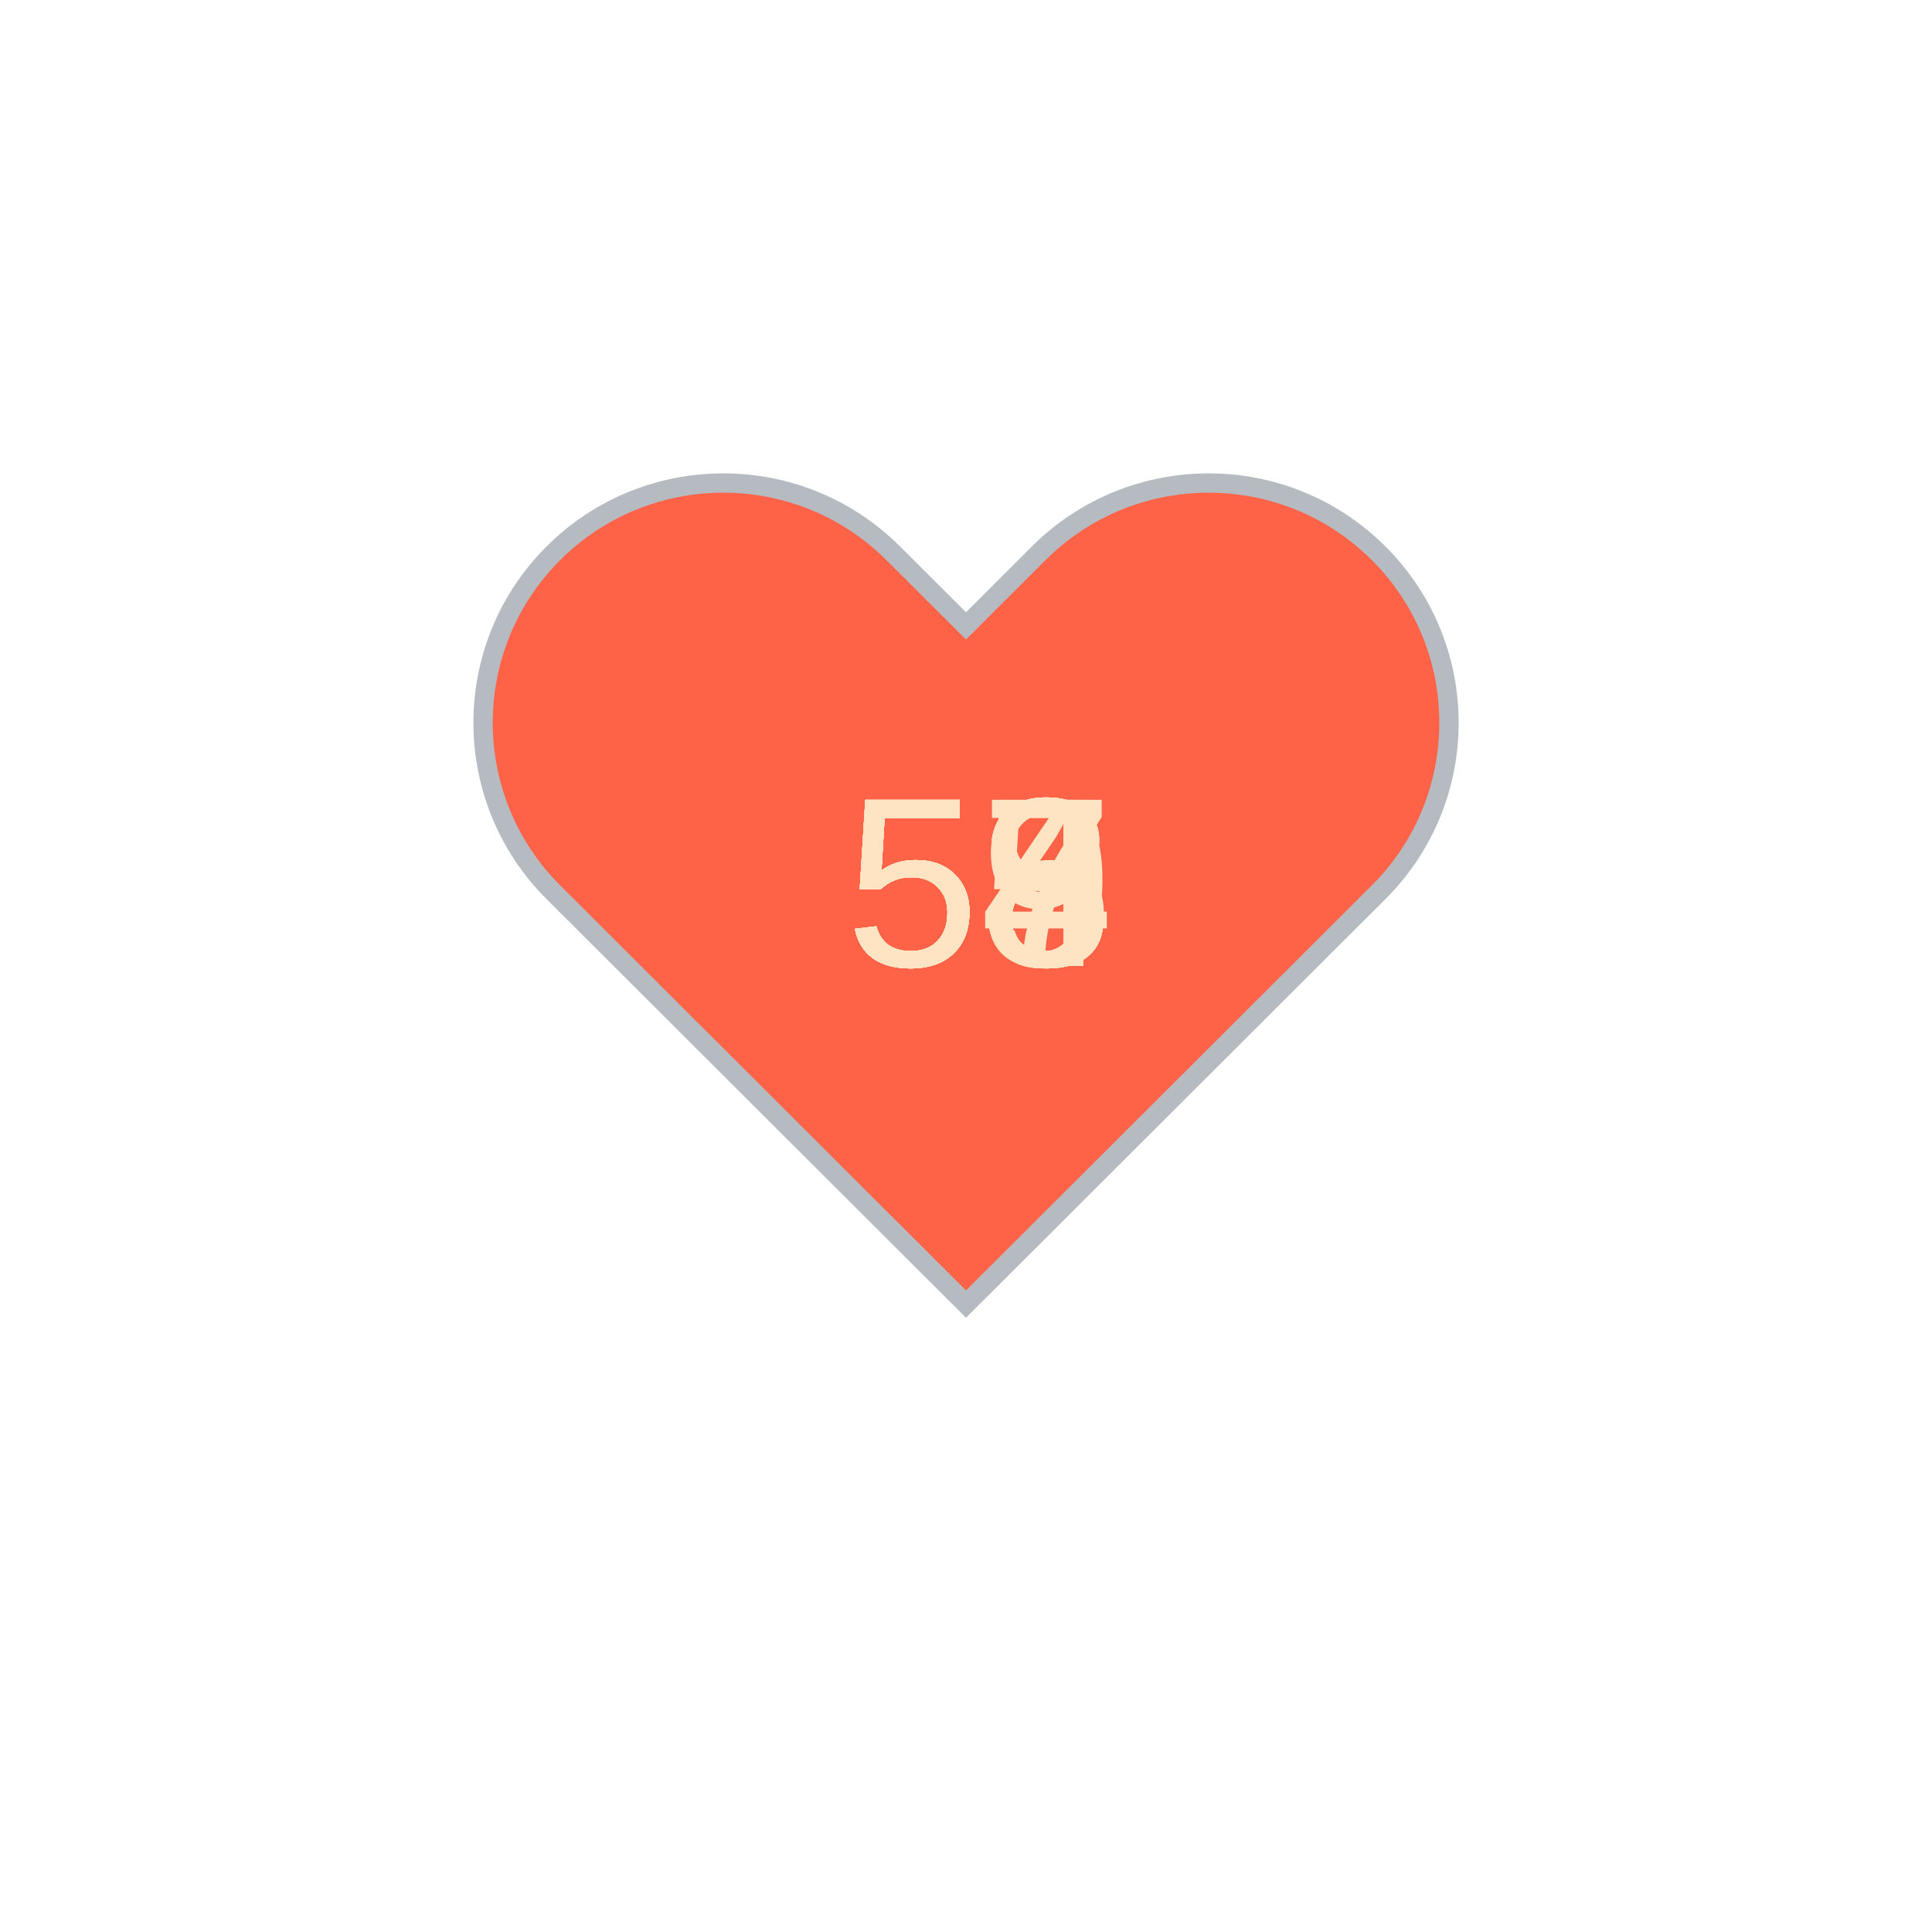
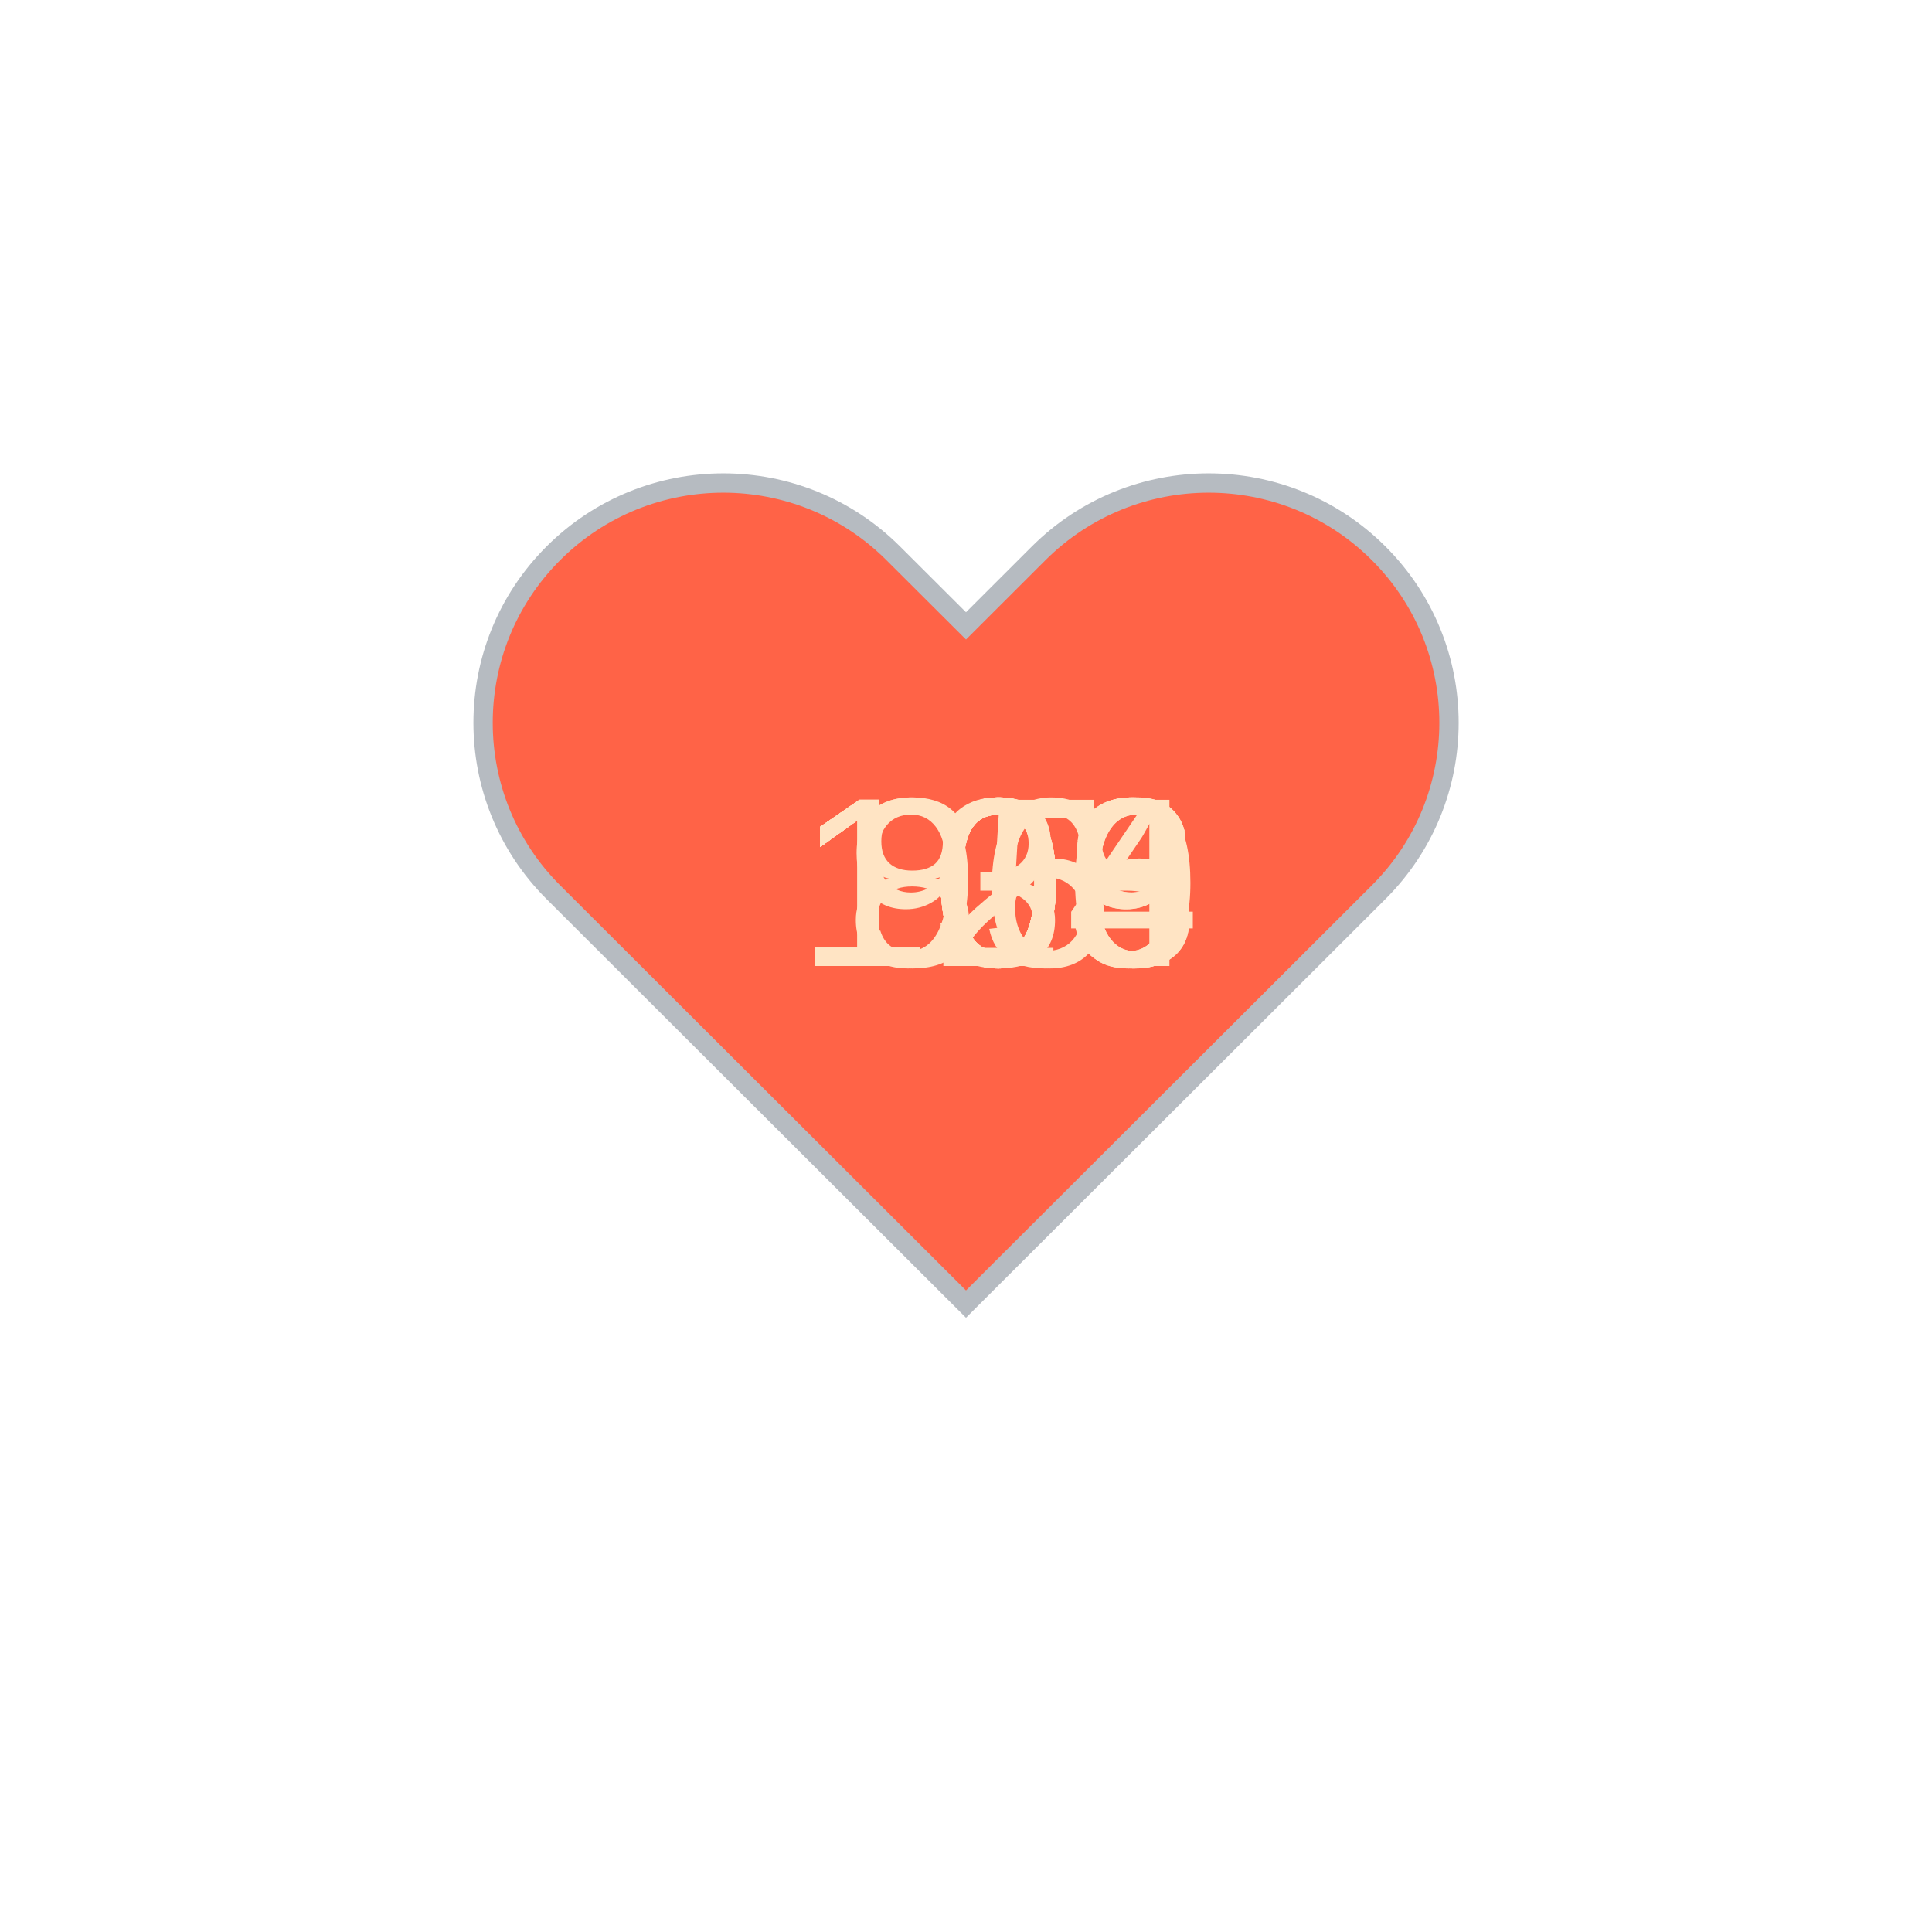
<svg xmlns="http://www.w3.org/2000/svg" baseProfile="full" height="150" version="1.1" viewBox="0,0,200,200" width="150">
  <defs />
  <g transform="translate(100 100)">
    <path d="M92.71,7.27L92.71,7.27c-9.71-9.69-25.46-9.69-35.18,0L50,14.79l-7.54-7.52C32.75-2.42,17-2.42,7.29,7.27v0 c-9.71,9.69-9.71,25.41,0,35.1L50,85l42.71-42.63C102.43,32.68,102.43,16.96,92.71,7.27z" fill="tomato" stroke="#B6BBC1" stroke-width="2" transform="translate(-50 -50)" />
    <animateTransform additive="sum" attributeName="transform" dur="1.2s" repeatCount="indefinite" type="scale" values="1; 1.5; 1.25; 1.5; 1.5; 1;" />
-     <text fill="bisque" style="font-size:25px; font-family:Arial" transform="translate(-12.5 0)">59<animate attributeName="visibility" dur="12.0s" keyTimes="0;0.1;0.2;0.3;0.4;0.5;0.6;0.7;0.8;0.9;1.0" repeatCount="indefinite" values="visible;hidden;hidden;hidden;hidden;hidden;hidden;hidden;hidden;hidden;hidden" />
+     <text fill="bisque" style="font-size:25px; font-family:Arial" transform="translate(-17.5 0)">130<animate attributeName="visibility" dur="12.0s" keyTimes="0;0.1;0.2;0.3;0.4;0.5;0.6;0.7;0.8;0.9;1.0" repeatCount="indefinite" values="visible;hidden;hidden;hidden;hidden;hidden;hidden;hidden;hidden;hidden;hidden" />
    </text>
-     <text fill="bisque" style="font-size:25px; font-family:Arial" transform="translate(-12.5 0)">57<animate attributeName="visibility" dur="12.0s" keyTimes="0;0.1;0.2;0.3;0.4;0.5;0.6;0.7;0.8;0.9;1.0" repeatCount="indefinite" values="hidden;visible;hidden;hidden;hidden;hidden;hidden;hidden;hidden;hidden;hidden" />
+     <text fill="bisque" style="font-size:25px; font-family:Arial" transform="translate(-17.5 0)">126<animate attributeName="visibility" dur="12.0s" keyTimes="0;0.1;0.2;0.3;0.4;0.5;0.6;0.7;0.8;0.9;1.0" repeatCount="indefinite" values="hidden;visible;hidden;hidden;hidden;hidden;hidden;hidden;hidden;hidden;hidden" />
    </text>
-     <text fill="bisque" style="font-size:25px; font-family:Arial" transform="translate(-12.5 0)">54<animate attributeName="visibility" dur="12.0s" keyTimes="0;0.1;0.2;0.3;0.4;0.5;0.6;0.7;0.8;0.9;1.0" repeatCount="indefinite" values="hidden;hidden;visible;hidden;hidden;hidden;hidden;hidden;hidden;hidden;hidden" />
+     <text fill="bisque" style="font-size:25px; font-family:Arial" transform="translate(-17.5 0)">109<animate attributeName="visibility" dur="12.0s" keyTimes="0;0.1;0.2;0.3;0.4;0.5;0.6;0.7;0.8;0.9;1.0" repeatCount="indefinite" values="hidden;hidden;visible;hidden;hidden;hidden;hidden;hidden;hidden;hidden;hidden" />
    </text>
-     <text fill="bisque" style="font-size:25px; font-family:Arial" transform="translate(-12.5 0)">58<animate attributeName="visibility" dur="12.0s" keyTimes="0;0.1;0.2;0.3;0.4;0.5;0.6;0.7;0.8;0.9;1.0" repeatCount="indefinite" values="hidden;hidden;hidden;visible;hidden;hidden;hidden;hidden;hidden;hidden;hidden" />
+     <text fill="bisque" style="font-size:25px; font-family:Arial" transform="translate(-17.5 0)">109<animate attributeName="visibility" dur="12.0s" keyTimes="0;0.1;0.2;0.3;0.4;0.5;0.6;0.7;0.8;0.9;1.0" repeatCount="indefinite" values="hidden;hidden;hidden;visible;hidden;hidden;hidden;hidden;hidden;hidden;hidden" />
    </text>
-     <text fill="bisque" style="font-size:25px; font-family:Arial" transform="translate(-12.5 0)">58<animate attributeName="visibility" dur="12.0s" keyTimes="0;0.1;0.2;0.3;0.4;0.5;0.6;0.7;0.8;0.9;1.0" repeatCount="indefinite" values="hidden;hidden;hidden;hidden;visible;hidden;hidden;hidden;hidden;hidden;hidden" />
+     <text fill="bisque" style="font-size:25px; font-family:Arial" transform="translate(-17.5 0)">106<animate attributeName="visibility" dur="12.0s" keyTimes="0;0.1;0.2;0.3;0.4;0.5;0.6;0.7;0.8;0.9;1.0" repeatCount="indefinite" values="hidden;hidden;hidden;hidden;visible;hidden;hidden;hidden;hidden;hidden;hidden" />
    </text>
-     <text fill="bisque" style="font-size:25px; font-family:Arial" transform="translate(-12.5 0)">53<animate attributeName="visibility" dur="12.0s" keyTimes="0;0.1;0.2;0.3;0.4;0.5;0.6;0.7;0.8;0.9;1.0" repeatCount="indefinite" values="hidden;hidden;hidden;hidden;hidden;visible;hidden;hidden;hidden;hidden;hidden" />
+     <text fill="bisque" style="font-size:25px; font-family:Arial" transform="translate(-17.5 0)">103<animate attributeName="visibility" dur="12.0s" keyTimes="0;0.1;0.2;0.3;0.4;0.5;0.6;0.7;0.8;0.9;1.0" repeatCount="indefinite" values="hidden;hidden;hidden;hidden;hidden;visible;hidden;hidden;hidden;hidden;hidden" />
    </text>
-     <text fill="bisque" style="font-size:25px; font-family:Arial" transform="translate(-12.5 0)">53<animate attributeName="visibility" dur="12.0s" keyTimes="0;0.1;0.2;0.3;0.4;0.5;0.6;0.7;0.8;0.9;1.0" repeatCount="indefinite" values="hidden;hidden;hidden;hidden;hidden;hidden;visible;hidden;hidden;hidden;hidden" />
+     <text fill="bisque" style="font-size:25px; font-family:Arial" transform="translate(-17.5 0)">104<animate attributeName="visibility" dur="12.0s" keyTimes="0;0.1;0.2;0.3;0.4;0.5;0.6;0.7;0.8;0.9;1.0" repeatCount="indefinite" values="hidden;hidden;hidden;hidden;hidden;hidden;visible;hidden;hidden;hidden;hidden" />
    </text>
-     <text fill="bisque" style="font-size:25px; font-family:Arial" transform="translate(-12.5 0)">58<animate attributeName="visibility" dur="12.0s" keyTimes="0;0.1;0.2;0.3;0.4;0.5;0.6;0.7;0.8;0.9;1.0" repeatCount="indefinite" values="hidden;hidden;hidden;hidden;hidden;hidden;hidden;visible;hidden;hidden;hidden" />
+     <text fill="bisque" style="font-size:25px; font-family:Arial" transform="translate(-12.5 0)">96<animate attributeName="visibility" dur="12.0s" keyTimes="0;0.1;0.2;0.3;0.4;0.5;0.6;0.7;0.8;0.9;1.0" repeatCount="indefinite" values="hidden;hidden;hidden;hidden;hidden;hidden;hidden;visible;hidden;hidden;hidden" />
    </text>
-     <text fill="bisque" style="font-size:25px; font-family:Arial" transform="translate(-12.5 0)">55<animate attributeName="visibility" dur="12.0s" keyTimes="0;0.1;0.2;0.3;0.4;0.5;0.6;0.7;0.8;0.9;1.0" repeatCount="indefinite" values="hidden;hidden;hidden;hidden;hidden;hidden;hidden;hidden;visible;hidden;hidden" />
+     <text fill="bisque" style="font-size:25px; font-family:Arial" transform="translate(-12.5 0)">85<animate attributeName="visibility" dur="12.0s" keyTimes="0;0.1;0.2;0.3;0.4;0.5;0.6;0.7;0.8;0.9;1.0" repeatCount="indefinite" values="hidden;hidden;hidden;hidden;hidden;hidden;hidden;hidden;visible;hidden;hidden" />
    </text>
-     <text fill="bisque" style="font-size:25px; font-family:Arial" transform="translate(-12.5 0)">53<animate attributeName="visibility" dur="12.0s" keyTimes="0;0.1;0.2;0.3;0.4;0.5;0.6;0.7;0.8;0.9;1.0" repeatCount="indefinite" values="hidden;hidden;hidden;hidden;hidden;hidden;hidden;hidden;hidden;visible;hidden" />
+     <text fill="bisque" style="font-size:25px; font-family:Arial" transform="translate(-17.5 0)">108<animate attributeName="visibility" dur="12.0s" keyTimes="0;0.1;0.2;0.3;0.4;0.5;0.6;0.7;0.8;0.9;1.0" repeatCount="indefinite" values="hidden;hidden;hidden;hidden;hidden;hidden;hidden;hidden;hidden;visible;hidden" />
    </text>
  </g>
</svg>
